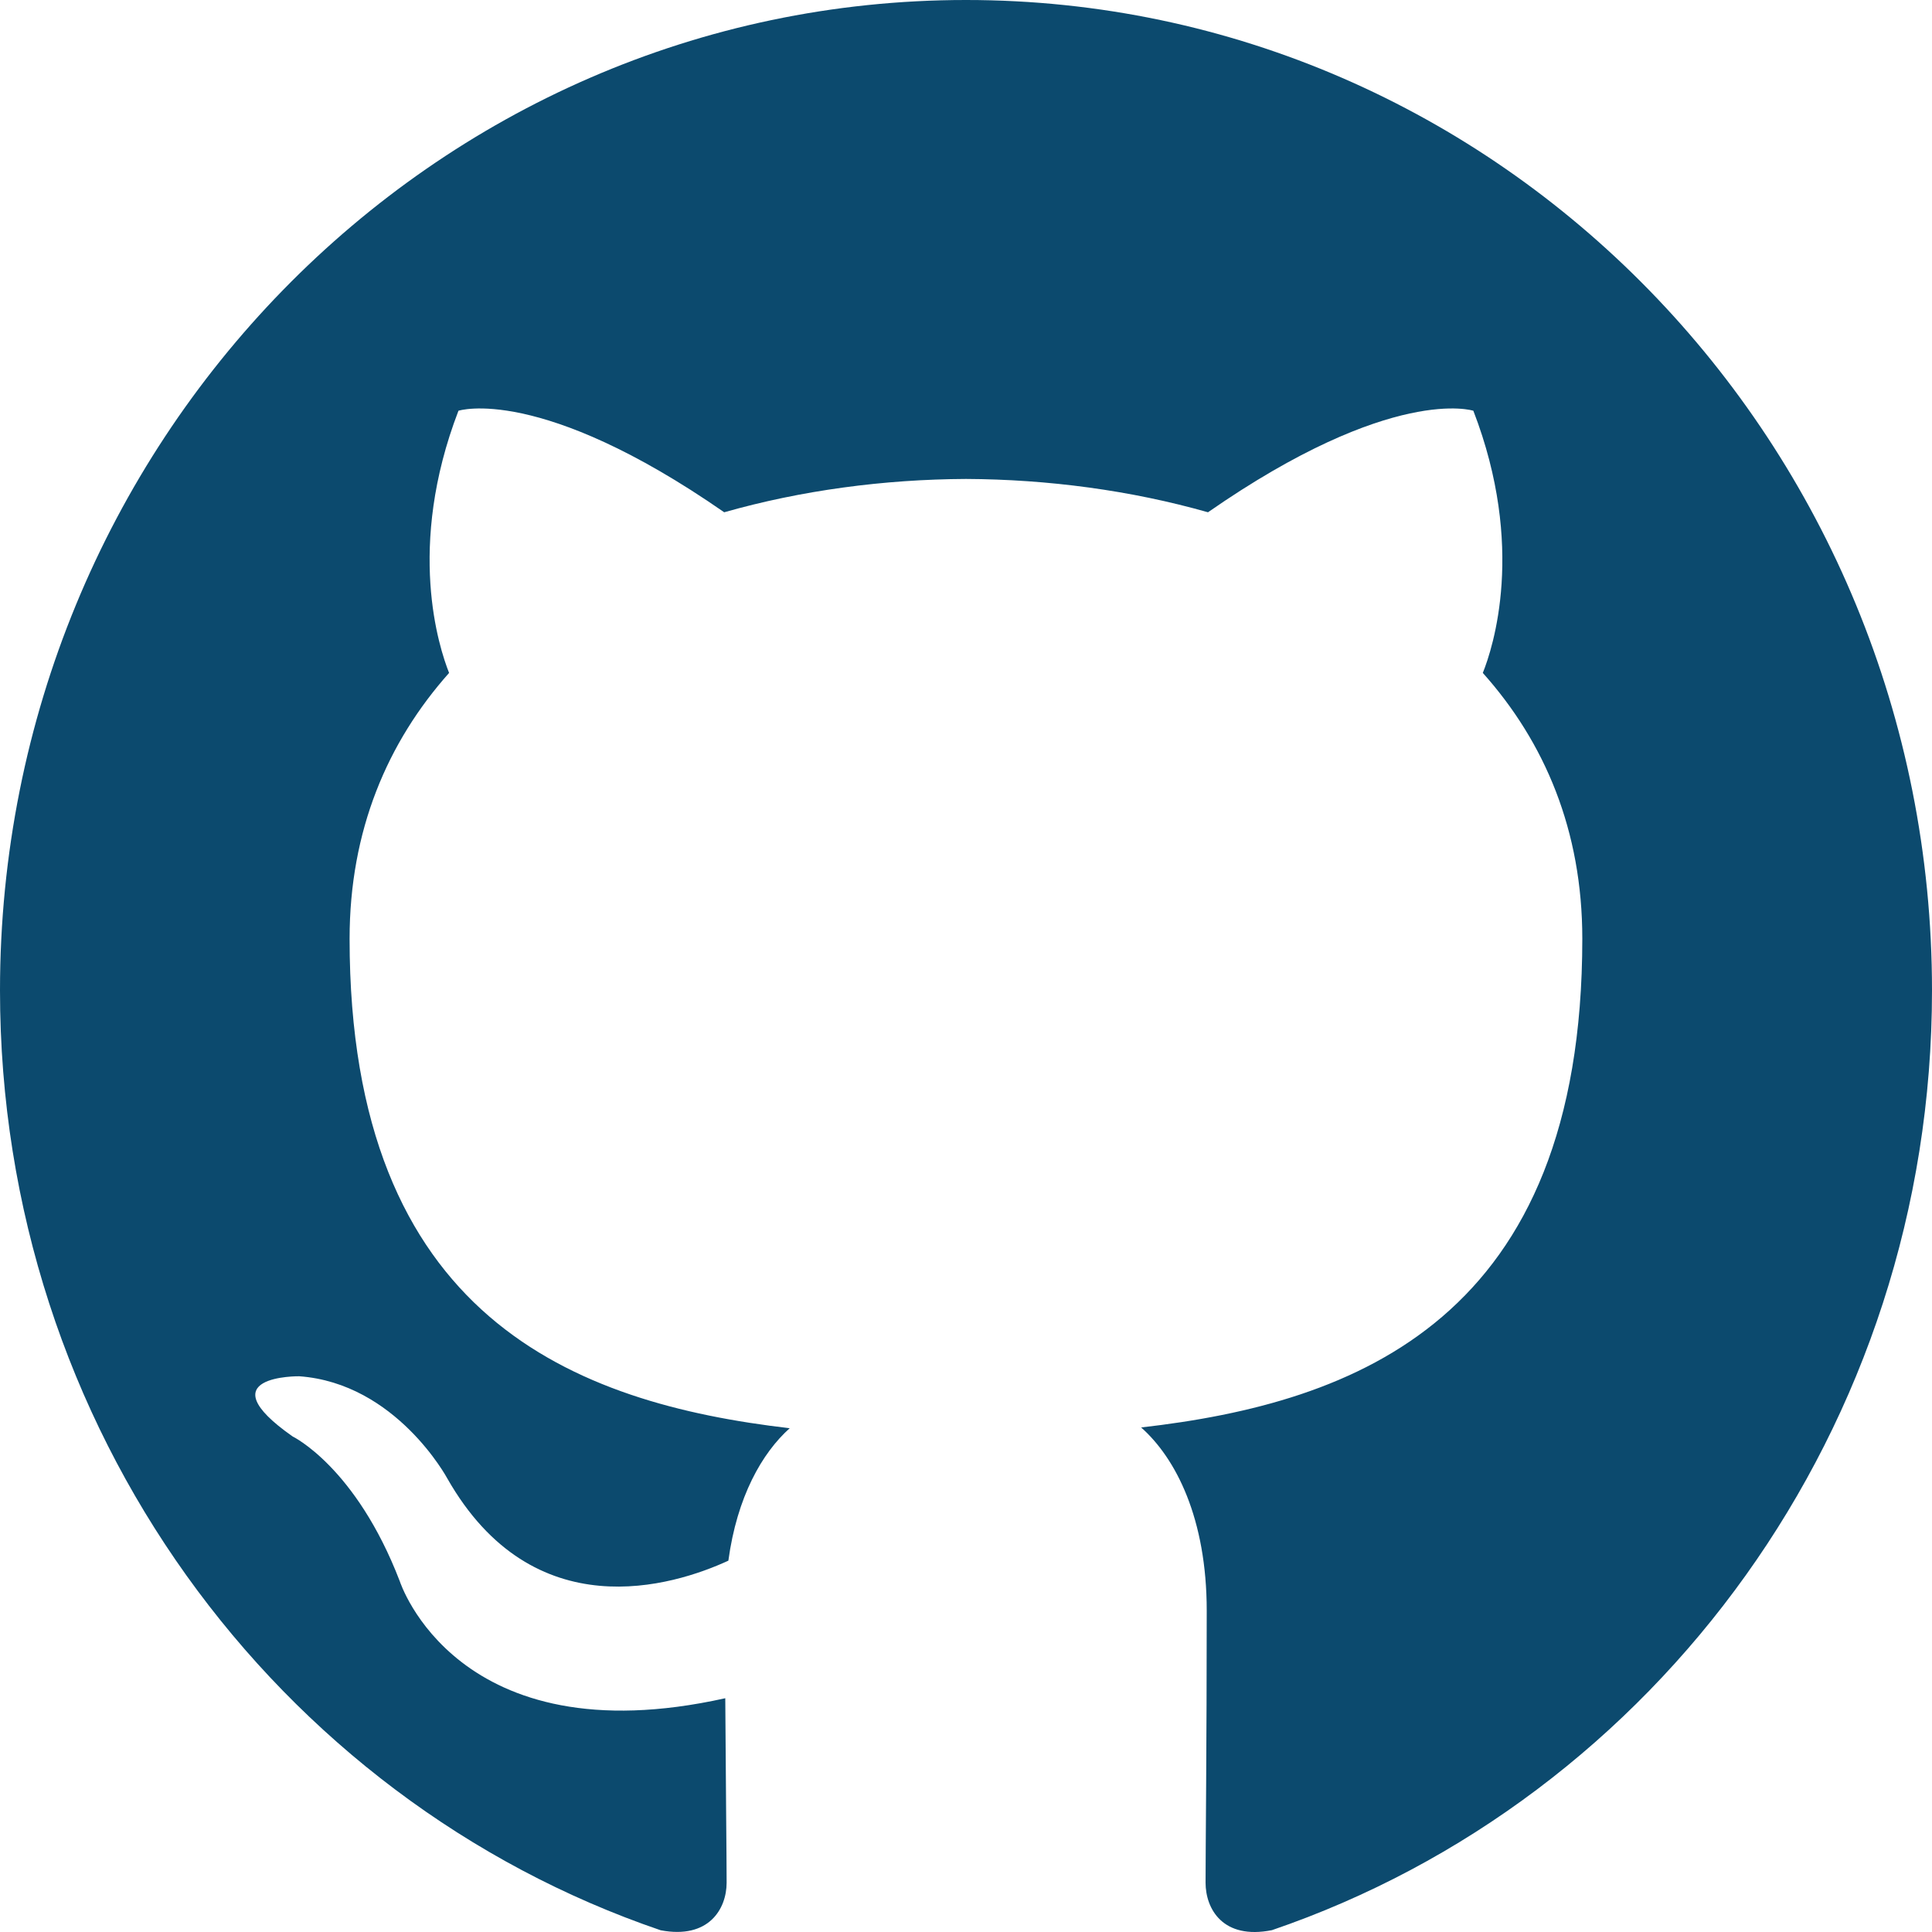
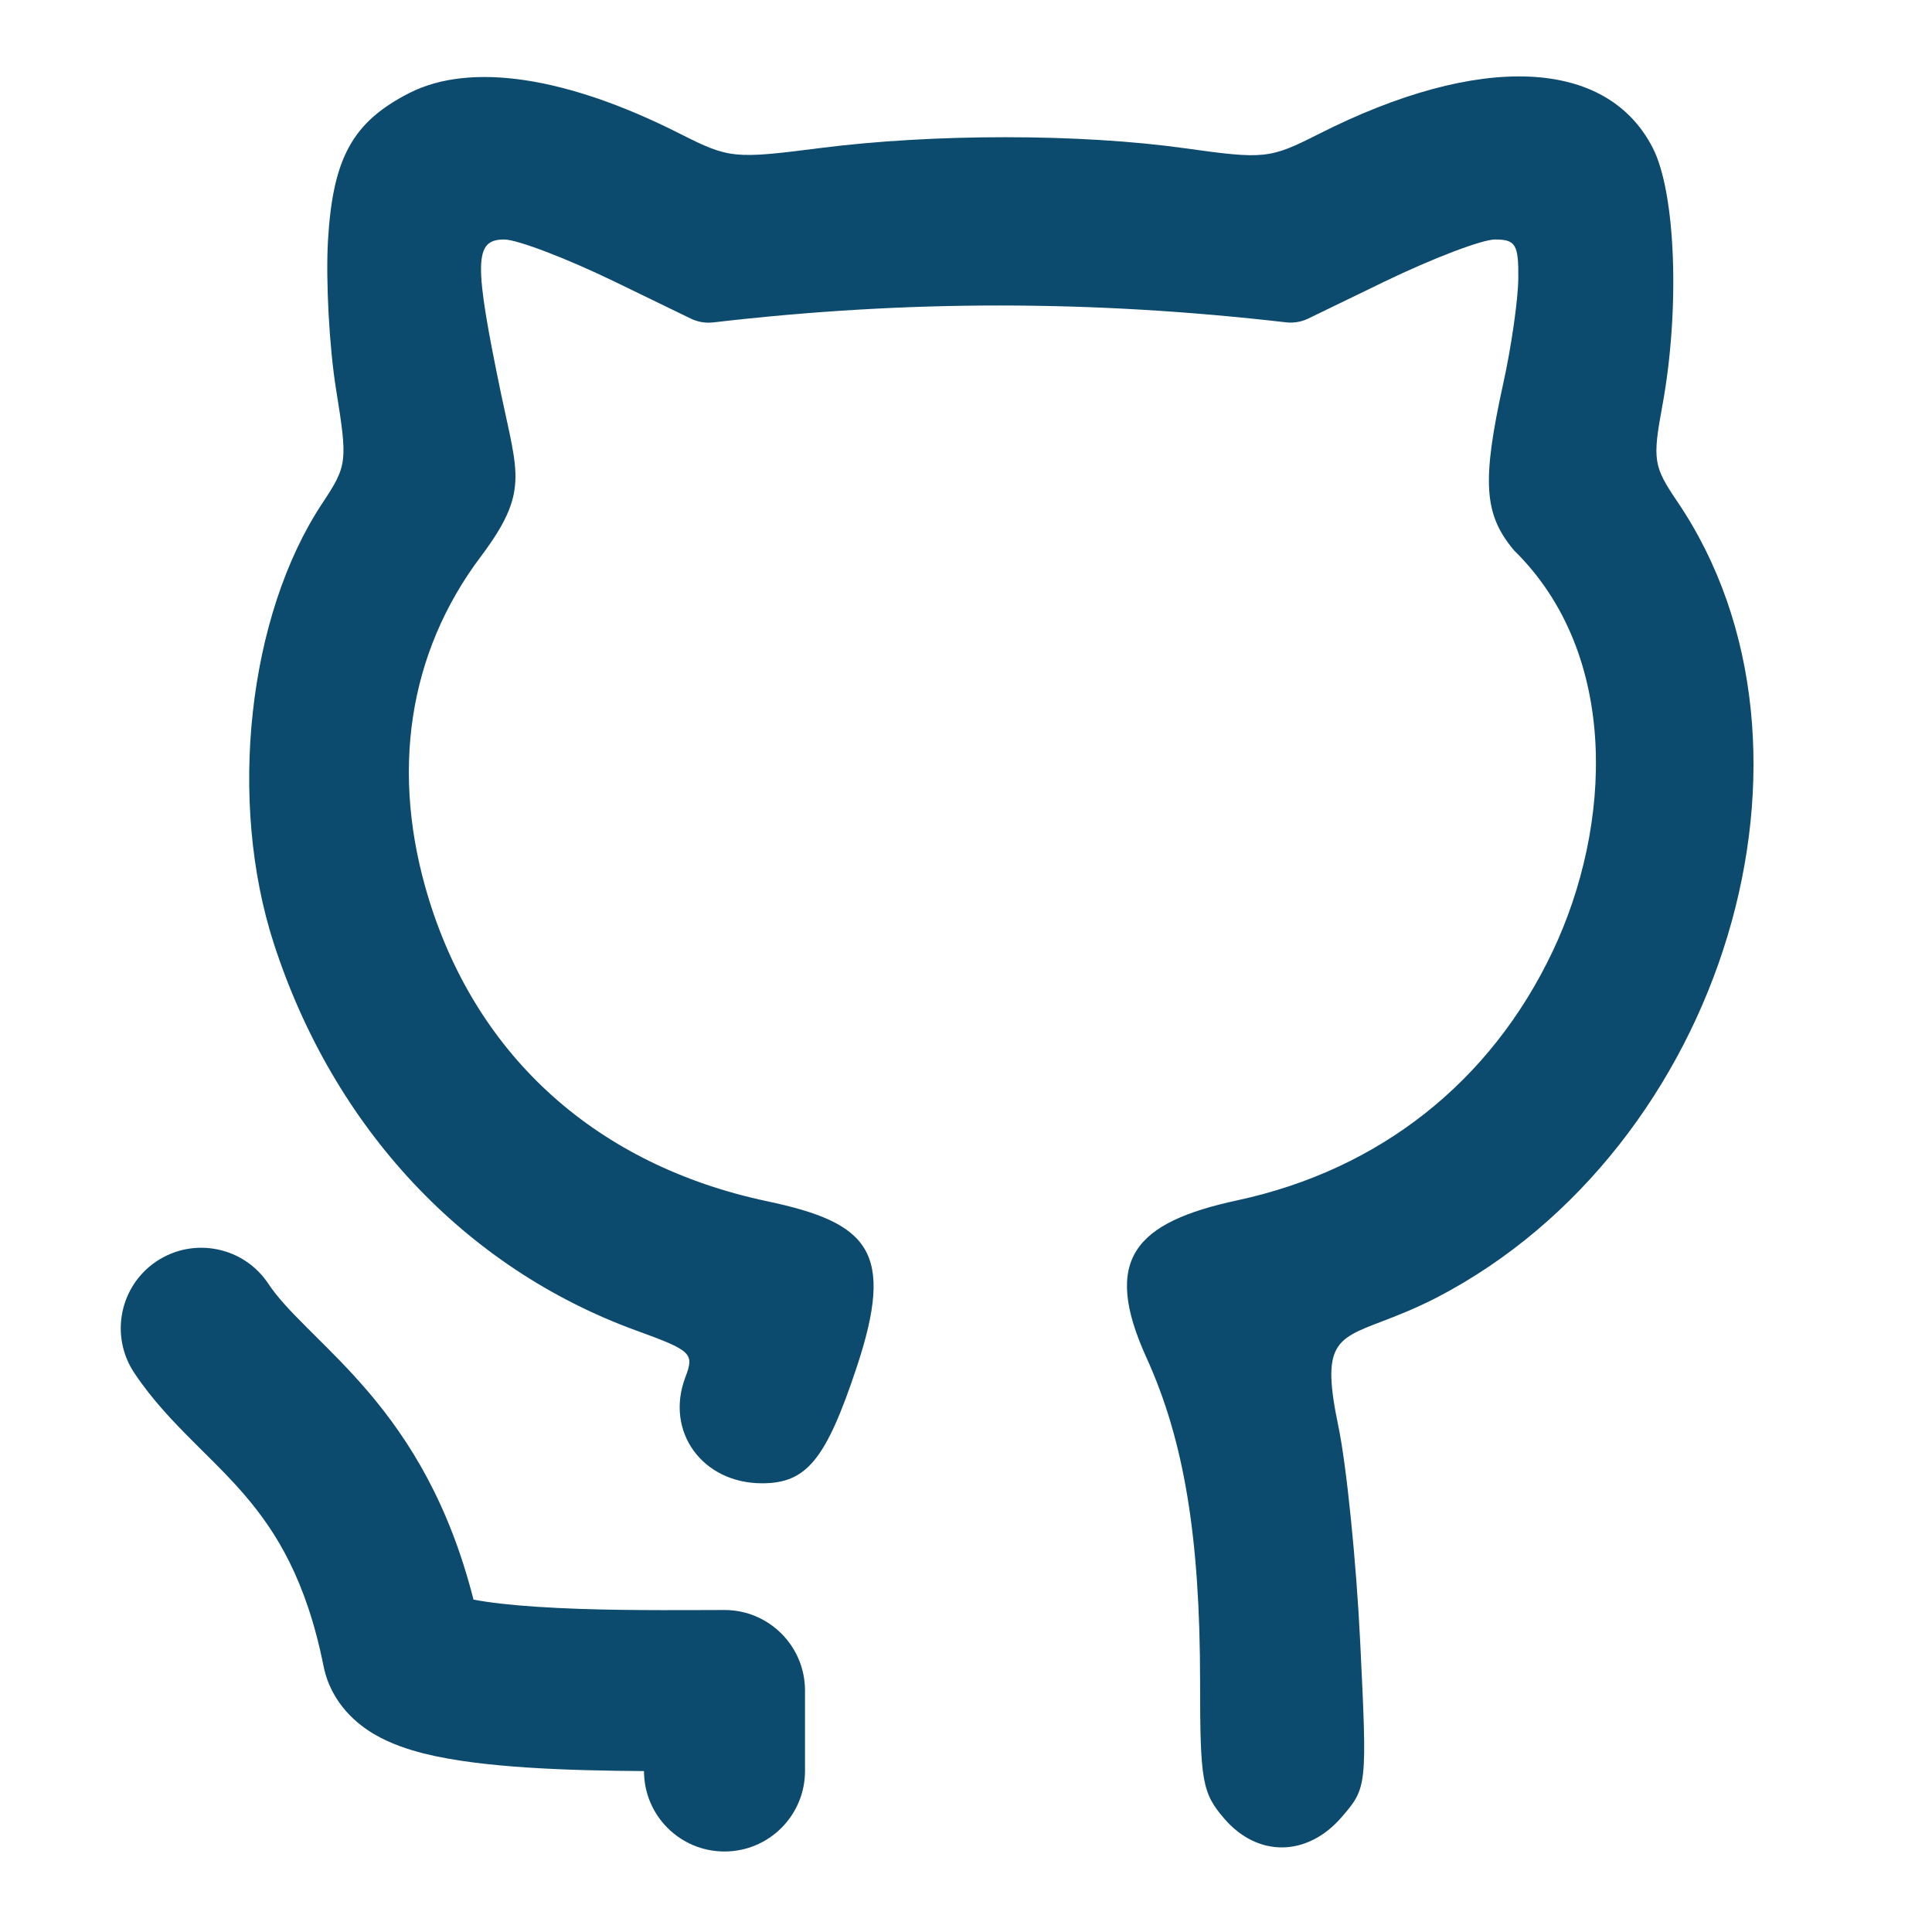
- <svg xmlns="http://www.w3.org/2000/svg" viewBox="0 0 20 20" version="1.1" fill="#0C4A6E">
+ <svg xmlns="http://www.w3.org/2000/svg" viewBox="0 0 24 24" fill="none">
  <g id="SVGRepo_bgCarrier" stroke-width="0" />
  <g id="SVGRepo_tracerCarrier" stroke-linecap="round" stroke-linejoin="round" />
  <g id="SVGRepo_iconCarrier">
-     <defs> </defs>
-     <g id="Page-1" stroke="none" stroke-width="1" fill="none" fill-rule="evenodd">
-       <g id="Dribbble-Light-Preview" transform="translate(-140, -7559)" fill="#0C4A6E">
-         <g id="icons" transform="translate(56, 160)">
-           <path d="M94,7399 C99.523,7399 104,7403.59 104,7409.253 C104,7413.782 101.138,7417.624 97.167,7418.981 C96.66,7419.082 96.48,7418.762 96.48,7418.489 C96.48,7418.151 96.492,7417.047 96.492,7415.675 C96.492,7414.719 96.172,7414.095 95.813,7413.777 C98.04,7413.523 100.38,7412.656 100.38,7408.718 C100.38,7407.598 99.992,7406.684 99.35,7405.966 C99.454,7405.707 99.797,7404.664 99.252,7403.252 C99.252,7403.252 98.414,7402.977 96.505,7404.303 C95.706,7404.076 94.85,7403.962 94,7403.958 C93.15,7403.962 92.295,7404.076 91.497,7404.303 C89.586,7402.977 88.746,7403.252 88.746,7403.252 C88.203,7404.664 88.546,7405.707 88.649,7405.966 C88.01,7406.684 87.619,7407.598 87.619,7408.718 C87.619,7412.646 89.954,7413.526 92.175,7413.785 C91.889,7414.041 91.63,7414.493 91.54,7415.156 C90.97,7415.418 89.522,7415.871 88.63,7414.304 C88.63,7414.304 88.101,7413.319 87.097,7413.247 C87.097,7413.247 86.122,7413.234 87.029,7413.87 C87.029,7413.87 87.684,7414.185 88.139,7415.37 C88.139,7415.37 88.726,7417.2 91.508,7416.58 C91.513,7417.437 91.522,7418.245 91.522,7418.489 C91.522,7418.76 91.338,7419.077 90.839,7418.982 C86.865,7417.627 84,7413.783 84,7409.253 C84,7403.59 88.478,7399 94,7399" id="github-[#142]"> </path>
-         </g>
-       </g>
-     </g>
+     <path d="M4.074 2.994C4.133 1.964 4.379 1.516 5.084 1.156C5.844 0.769 7.041 0.949 8.45 1.663C9.057 1.97 9.119 1.976 10.182 1.84C11.596 1.659 13.416 1.659 14.721 1.842C15.708 1.98 15.773 1.973 16.381 1.665C18.381 0.652 19.96 0.718 20.532 1.839C20.818 2.398 20.871 3.85 20.649 5.047C20.527 5.711 20.54 5.794 20.835 6.229C22.915 9.294 21.416 14.262 17.853 16.116C17.58 16.257 17.35 16.345 17.163 16.417C16.588 16.636 16.413 16.703 16.625 17.714C16.727 18.2 16.849 19.409 16.897 20.4C16.984 22.192 16.983 22.205 16.669 22.57C16.241 23.068 15.624 23.076 15.207 22.59C14.934 22.273 14.908 22.124 14.908 20.901C14.908 19.095 14.71 17.895 14.242 16.866C13.685 15.642 14.098 15.185 15.37 14.911C17.138 14.531 18.519 13.44 19.289 11.815C20.021 10.27 20.131 8.135 18.808 6.837C18.432 6.389 18.406 5.984 18.674 4.763C18.775 4.307 18.859 3.718 18.861 3.454C18.865 3.038 18.827 2.975 18.572 2.975C18.41 2.975 17.792 3.211 17.199 3.498L16.252 3.957C16.166 3.999 16.07 4.015 15.975 4.004C13.568 3.727 11.28 3.723 8.861 4.005C8.765 4.016 8.669 4 8.582 3.958L7.636 3.499C7.043 3.211 6.425 2.975 6.263 2.975C5.889 2.975 5.884 3.251 6.224 4.891C6.433 5.892 6.573 6.115 5.971 6.916C5.069 8.116 4.844 9.606 5.328 11.172C5.937 13.145 7.429 14.477 9.528 14.922C10.793 15.19 11.123 15.54 10.64 16.991C10.26 18.132 10.02 18.426 9.467 18.426C8.724 18.426 8.258 17.782 8.514 17.108C8.627 16.811 8.594 16.779 7.897 16.526C5.771 15.75 4.145 14.013 3.402 11.722C2.827 9.952 3.08 7.647 4.002 6.255C4.316 5.78 4.32 5.74 4.174 4.832C4.091 4.318 4.046 3.491 4.074 2.994Z" fill="#0C4A6E" />
+     <path d="M3.332 15.945C3.026 15.486 2.405 15.362 1.945 15.668C1.486 15.974 1.362 16.595 1.668 17.055C1.894 17.394 2.165 17.673 2.394 17.902C2.437 17.945 2.478 17.986 2.518 18.026C2.711 18.217 2.881 18.386 3.051 18.586C3.429 19.029 3.805 19.626 4.019 20.696C4.115 21.173 4.457 21.43 4.647 21.542C4.853 21.663 5.078 21.735 5.263 21.782C5.642 21.877 6.102 21.927 6.538 21.956C7.017 21.988 7.536 21.998 8 22.001C8 22.553 8.448 23 9 23C9.552 23 10 22.552 10 22V21C10 20.448 9.552 20 9 20C8.906 20 8.804 20 8.696 20.001C8.109 20.003 7.344 20.005 6.67 19.96C6.345 19.939 6.078 19.908 5.882 19.871C5.581 18.687 5.094 17.899 4.574 17.289C4.344 17.019 4.106 16.783 3.912 16.591C3.876 16.555 3.841 16.521 3.809 16.488C3.585 16.265 3.439 16.106 3.332 15.945Z" fill="#0C4A6E" />
  </g>
</svg>
